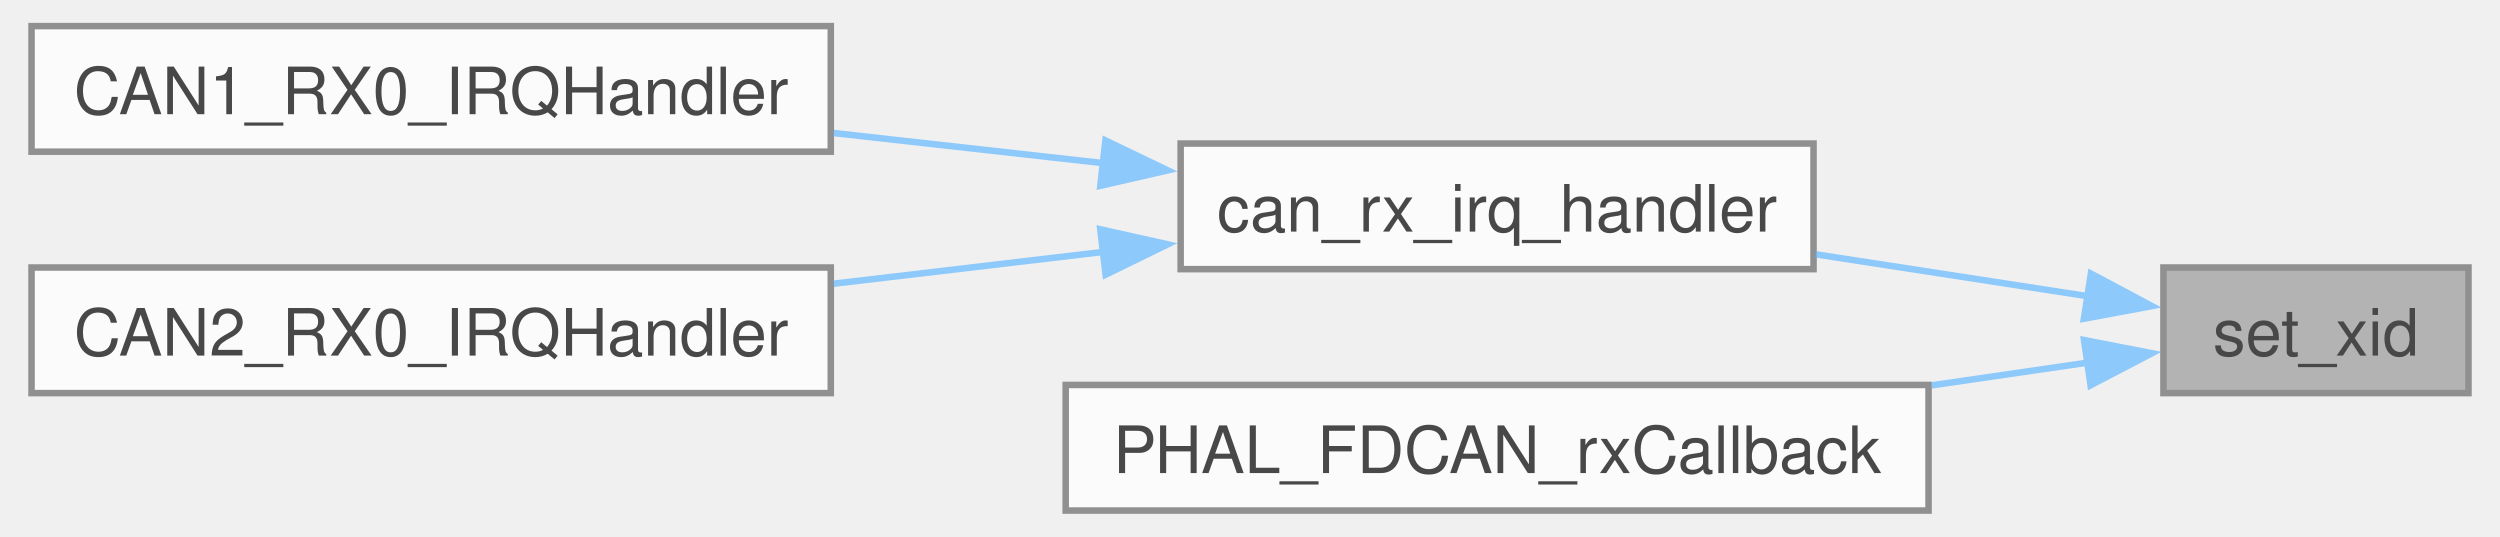
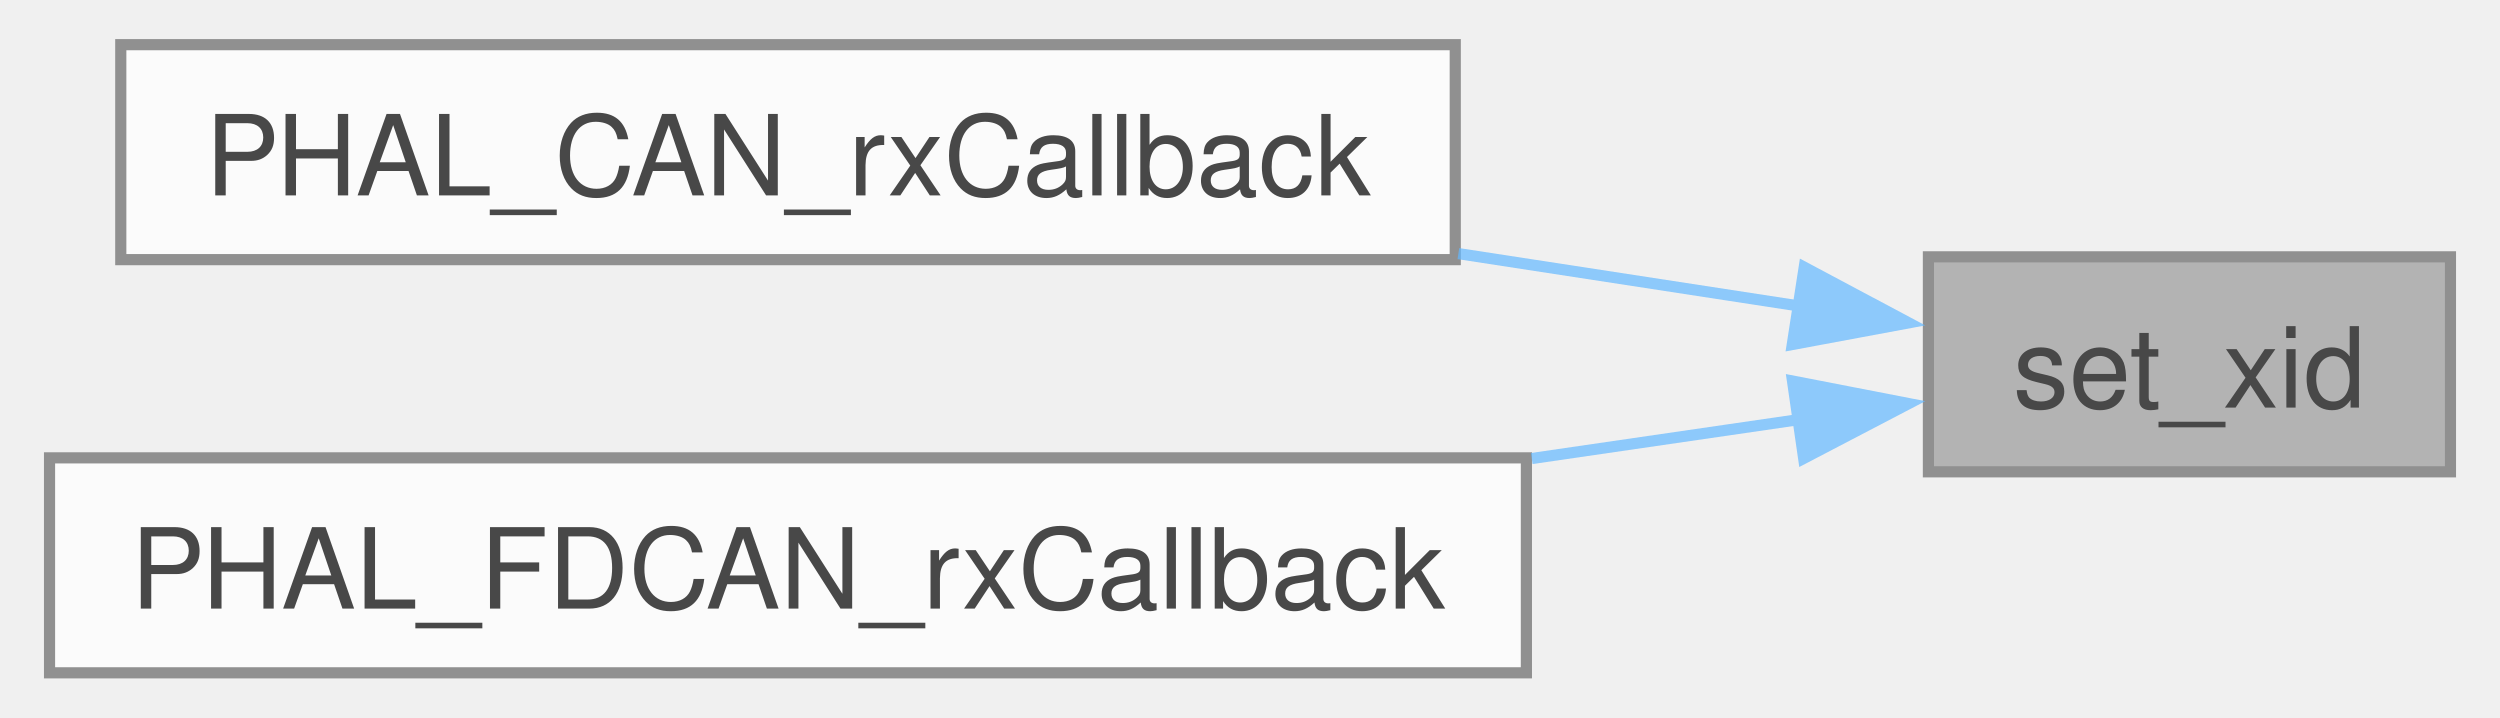
- <svg xmlns="http://www.w3.org/2000/svg" xmlns:xlink="http://www.w3.org/1999/xlink" width="382pt" height="82pt" viewBox="0.00 0.00 381.50 82.25">
+ <svg xmlns="http://www.w3.org/2000/svg" xmlns:xlink="http://www.w3.org/1999/xlink" width="223pt" height="64pt" viewBox="0.00 0.00 223.00 64.25">
  <svg id="main" version="1.1" xml:space="preserve">
    <style type="text/css">
.node, .edge {opacity: 0.7;}
.node.selected, .edge.selected {opacity: 1;}
.edge:hover path { stroke: red; }
.edge:hover polygon { stroke: red; fill: red; }
</style>
    <svg id="graph" class="graph">
-       <g id="graph0" class="graph" transform="scale(1 1) rotate(0) translate(4 78.25)">
+       <g id="graph0" class="graph" transform="scale(1 1) rotate(0) translate(4 60.25)">
        <g id="Node000001" class="node">
          <g id="a_Node000001">
            <a xlink:title=" ">
-               <polygon fill="#999999" stroke="#666666" points="373.5,-37.25 326.75,-37.25 326.75,-18 373.5,-18 373.5,-37.25" />
-               <text text-anchor="middle" x="350.12" y="-23.75" font-family="Helvetica,sans-Serif" font-size="10.00">set_xid</text>
+               <polygon fill="#999999" stroke="#666666" points="215,-37.25 168.25,-37.25 168.25,-18 215,-18 215,-37.25" />
+               <text text-anchor="middle" x="191.62" y="-23.75" font-family="Helvetica,sans-Serif" font-size="10.00">set_xid</text>
            </a>
          </g>
        </g>
        <g id="Node000002" class="node">
          <g id="a_Node000002">
-             <a xlink:href="can__irq_8c.html#a9b0501722d06c68f87a4e482bc57c73e" target="_top" xlink:title=" ">
-               <polygon fill="white" stroke="#666666" points="273.12,-56.25 176.12,-56.25 176.12,-37 273.12,-37 273.12,-56.25" />
-               <text text-anchor="middle" x="224.62" y="-42.75" font-family="Helvetica,sans-Serif" font-size="10.00">can_rx_irq_handler</text>
+             <a xlink:href="daq_2can__callback_2can__callback_8c.html#af35b2b3e9e95b56cdedbc9e86b628303" target="_top" xlink:title=" ">
+               <polygon fill="white" stroke="#666666" points="125.88,-56.25 6.38,-56.25 6.38,-37 125.88,-37 125.88,-56.25" />
+               <text text-anchor="middle" x="66.12" y="-42.75" font-family="Helvetica,sans-Serif" font-size="10.00">PHAL_CAN_rxCallback</text>
            </a>
          </g>
        </g>
        <g id="edge1_Node000001_Node000002" class="edge">
          <g id="a_edge1_Node000001_Node000002">
            <a xlink:title=" ">
-               <path fill="none" stroke="#63b8ff" d="M315.29,-32.83C302.39,-34.82 287.42,-37.12 273.46,-39.27" />
-               <polygon fill="#63b8ff" stroke="#63b8ff" points="315.63,-36.32 324.98,-31.34 314.56,-29.4 315.63,-36.32" />
-             </a>
-           </g>
-         </g>
-         <g id="Node000005" class="node">
-           <g id="a_Node000005">
-             <a xlink:href="can__callback_8c.html#a8b126471775c8ec5765594c0c9bbbdff" target="_top" xlink:title="Weak callback fired once per received frame.">
-               <polygon fill="white" stroke="#666666" points="290.75,-19.25 158.5,-19.25 158.5,0 290.75,0 290.75,-19.25" />
-               <text text-anchor="middle" x="224.62" y="-5.75" font-family="Helvetica,sans-Serif" font-size="10.00">PHAL_FDCAN_rxCallback</text>
-             </a>
-           </g>
-         </g>
-         <g id="edge4_Node000001_Node000005" class="edge">
-           <g id="a_edge4_Node000001_Node000005">
-             <a xlink:title=" ">
-               <path fill="none" stroke="#63b8ff" d="M315.31,-22.7C307.78,-21.6 299.55,-20.4 291.23,-19.19" />
-               <polygon fill="#63b8ff" stroke="#63b8ff" points="314.58,-26.13 324.98,-24.11 315.58,-19.2 314.58,-26.13" />
+               <path fill="none" stroke="#63b8ff" d="M156.66,-32.85C147.19,-34.31 136.62,-35.93 126.16,-37.54" />
+               <polygon fill="#63b8ff" stroke="#63b8ff" points="157.13,-36.32 166.48,-31.34 156.06,-29.4 157.13,-36.32" />
            </a>
          </g>
        </g>
        <g id="Node000003" class="node">
          <g id="a_Node000003">
-             <a xlink:href="can__irq_8c.html#a990c3a82a9723ab422570b787af03f72" target="_top" xlink:title=" ">
-               <polygon fill="white" stroke="#666666" points="122.5,-74.25 0,-74.25 0,-55 122.5,-55 122.5,-74.25" />
-               <text text-anchor="middle" x="61.25" y="-60.75" font-family="Helvetica,sans-Serif" font-size="10.00">CAN1_RX0_IRQHandler</text>
+             <a xlink:href="cannector_2can__callback_8c.html#a8b126471775c8ec5765594c0c9bbbdff" target="_top" xlink:title="Weak callback fired once per received frame.">
+               <polygon fill="white" stroke="#666666" points="132.25,-19.25 0,-19.25 0,0 132.25,0 132.25,-19.25" />
+               <text text-anchor="middle" x="66.12" y="-5.75" font-family="Helvetica,sans-Serif" font-size="10.00">PHAL_FDCAN_rxCallback</text>
            </a>
          </g>
        </g>
-         <g id="edge2_Node000002_Node000003" class="edge">
-           <g id="a_edge2_Node000002_Node000003">
+         <g id="edge2_Node000001_Node000003" class="edge">
+           <g id="a_edge2_Node000001_Node000003">
            <a xlink:title=" ">
-               <path fill="none" stroke="#63b8ff" d="M164.51,-53.22C150.97,-54.73 136.55,-56.34 122.94,-57.86" />
-               <polygon fill="#63b8ff" stroke="#63b8ff" points="164.59,-56.73 174.14,-52.14 163.81,-49.77 164.59,-56.73" />
-             </a>
-           </g>
-         </g>
-         <g id="Node000004" class="node">
-           <g id="a_Node000004">
-             <a xlink:href="can__irq_8c.html#a8b1e6757f968cf4456a655d61e249555" target="_top" xlink:title=" ">
-               <polygon fill="white" stroke="#666666" points="122.5,-37.25 0,-37.25 0,-18 122.5,-18 122.5,-37.25" />
-               <text text-anchor="middle" x="61.25" y="-23.75" font-family="Helvetica,sans-Serif" font-size="10.00">CAN2_RX0_IRQHandler</text>
-             </a>
-           </g>
-         </g>
-         <g id="edge3_Node000002_Node000004" class="edge">
-           <g id="a_edge3_Node000002_Node000004">
-             <a xlink:title=" ">
-               <path fill="none" stroke="#63b8ff" d="M164.51,-39.67C150.97,-38.07 136.55,-36.37 122.94,-34.77" />
-               <polygon fill="#63b8ff" stroke="#63b8ff" points="163.8,-43.11 174.14,-40.8 164.62,-36.15 163.8,-43.11" />
+               <path fill="none" stroke="#63b8ff" d="M156.81,-22.7C149.28,-21.6 141.05,-20.4 132.73,-19.19" />
+               <polygon fill="#63b8ff" stroke="#63b8ff" points="156.08,-26.13 166.48,-24.11 157.08,-19.2 156.08,-26.13" />
            </a>
          </g>
        </g>
      </g>
    </svg>
  </svg>
  <style type="text/css">

[data-mouse-over-selected='false'] { opacity: 0.7; }
[data-mouse-over-selected='true']  { opacity: 1.0; }

</style>
</svg>
